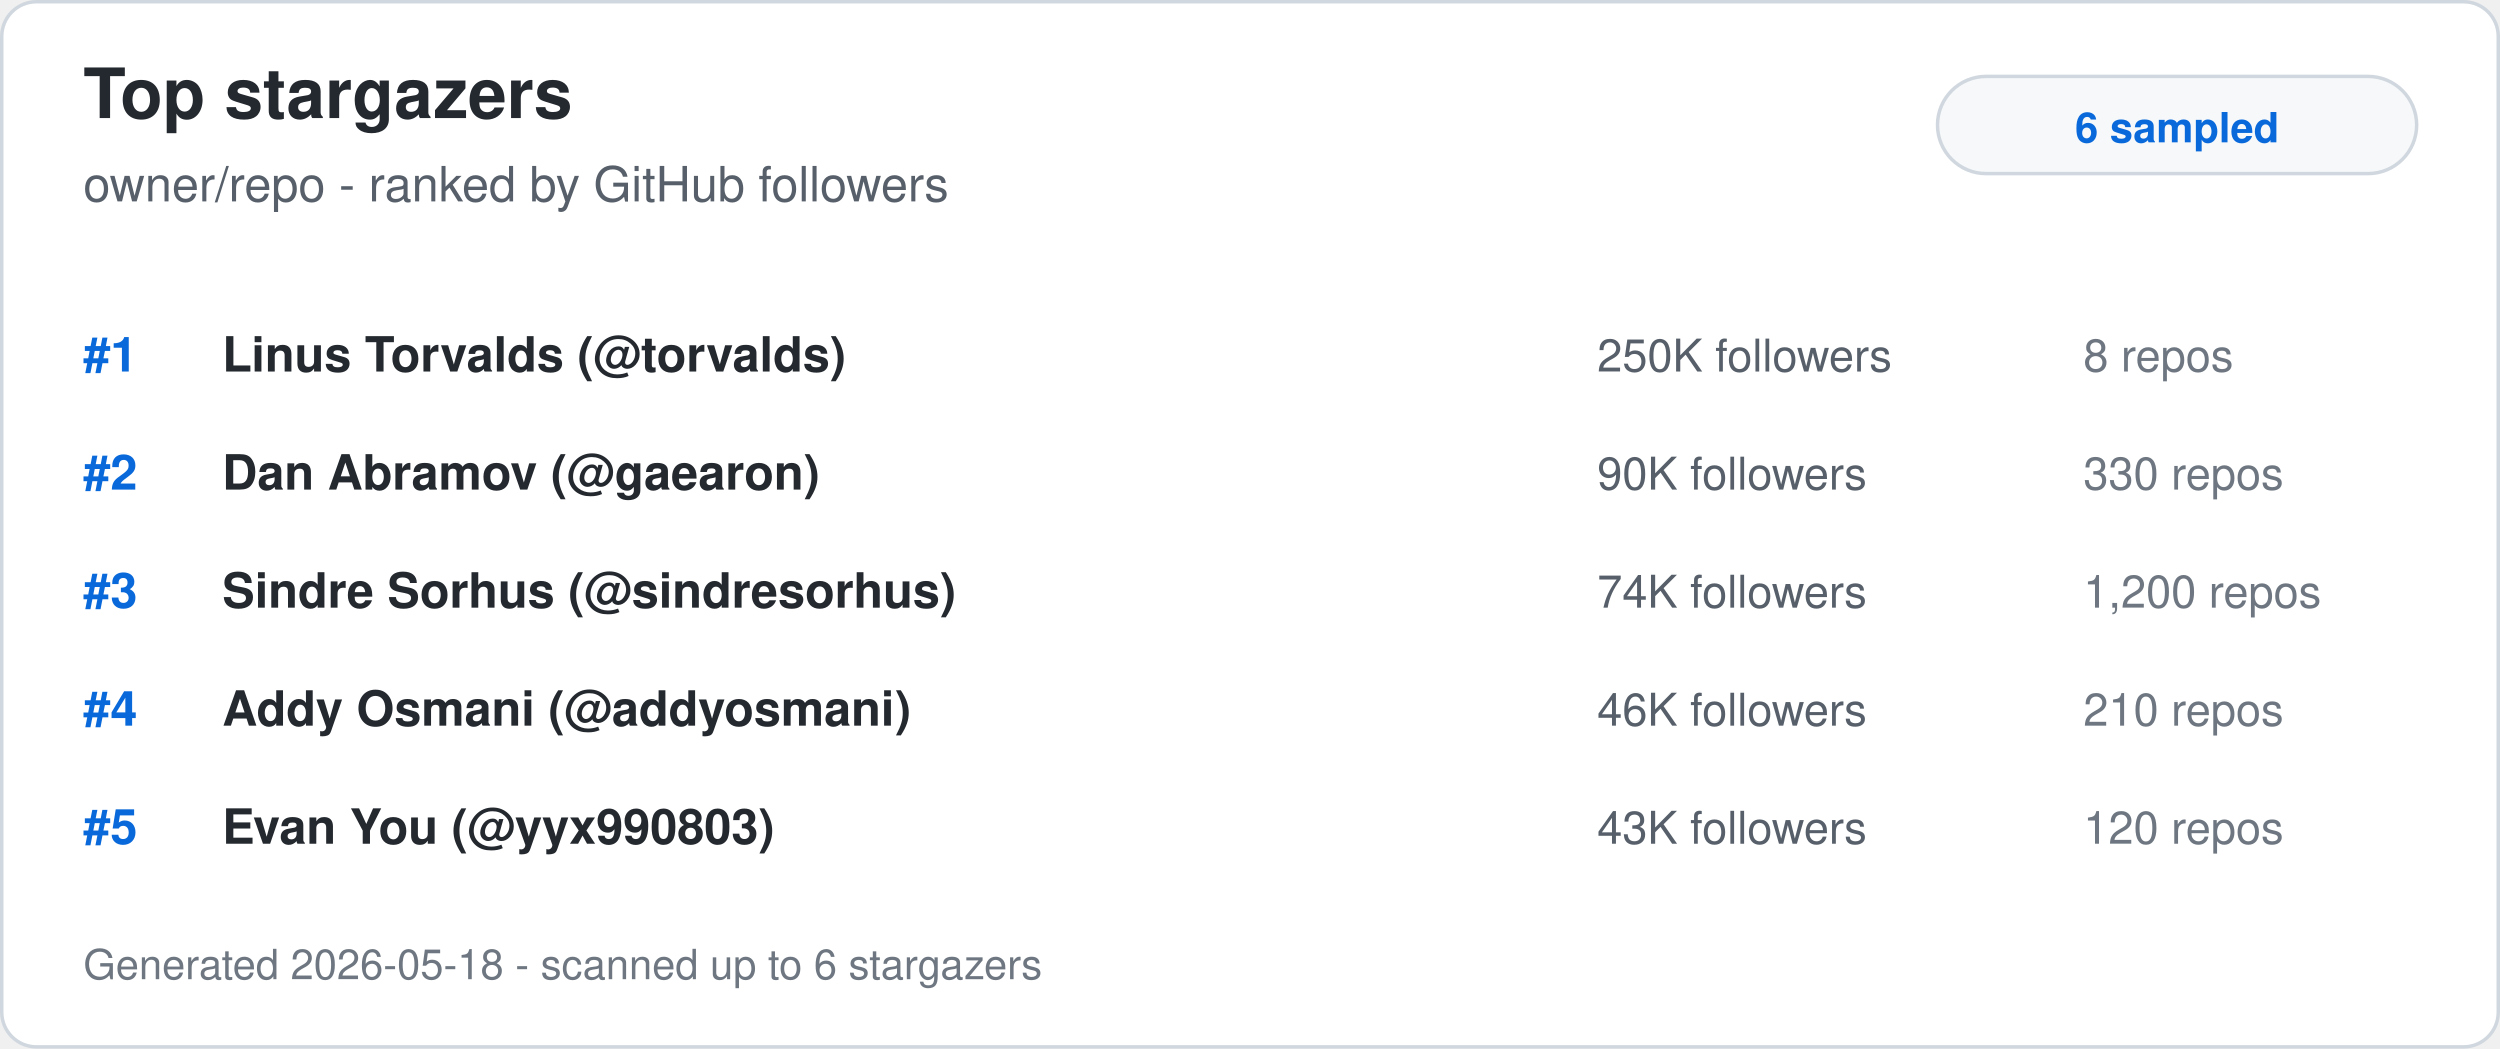
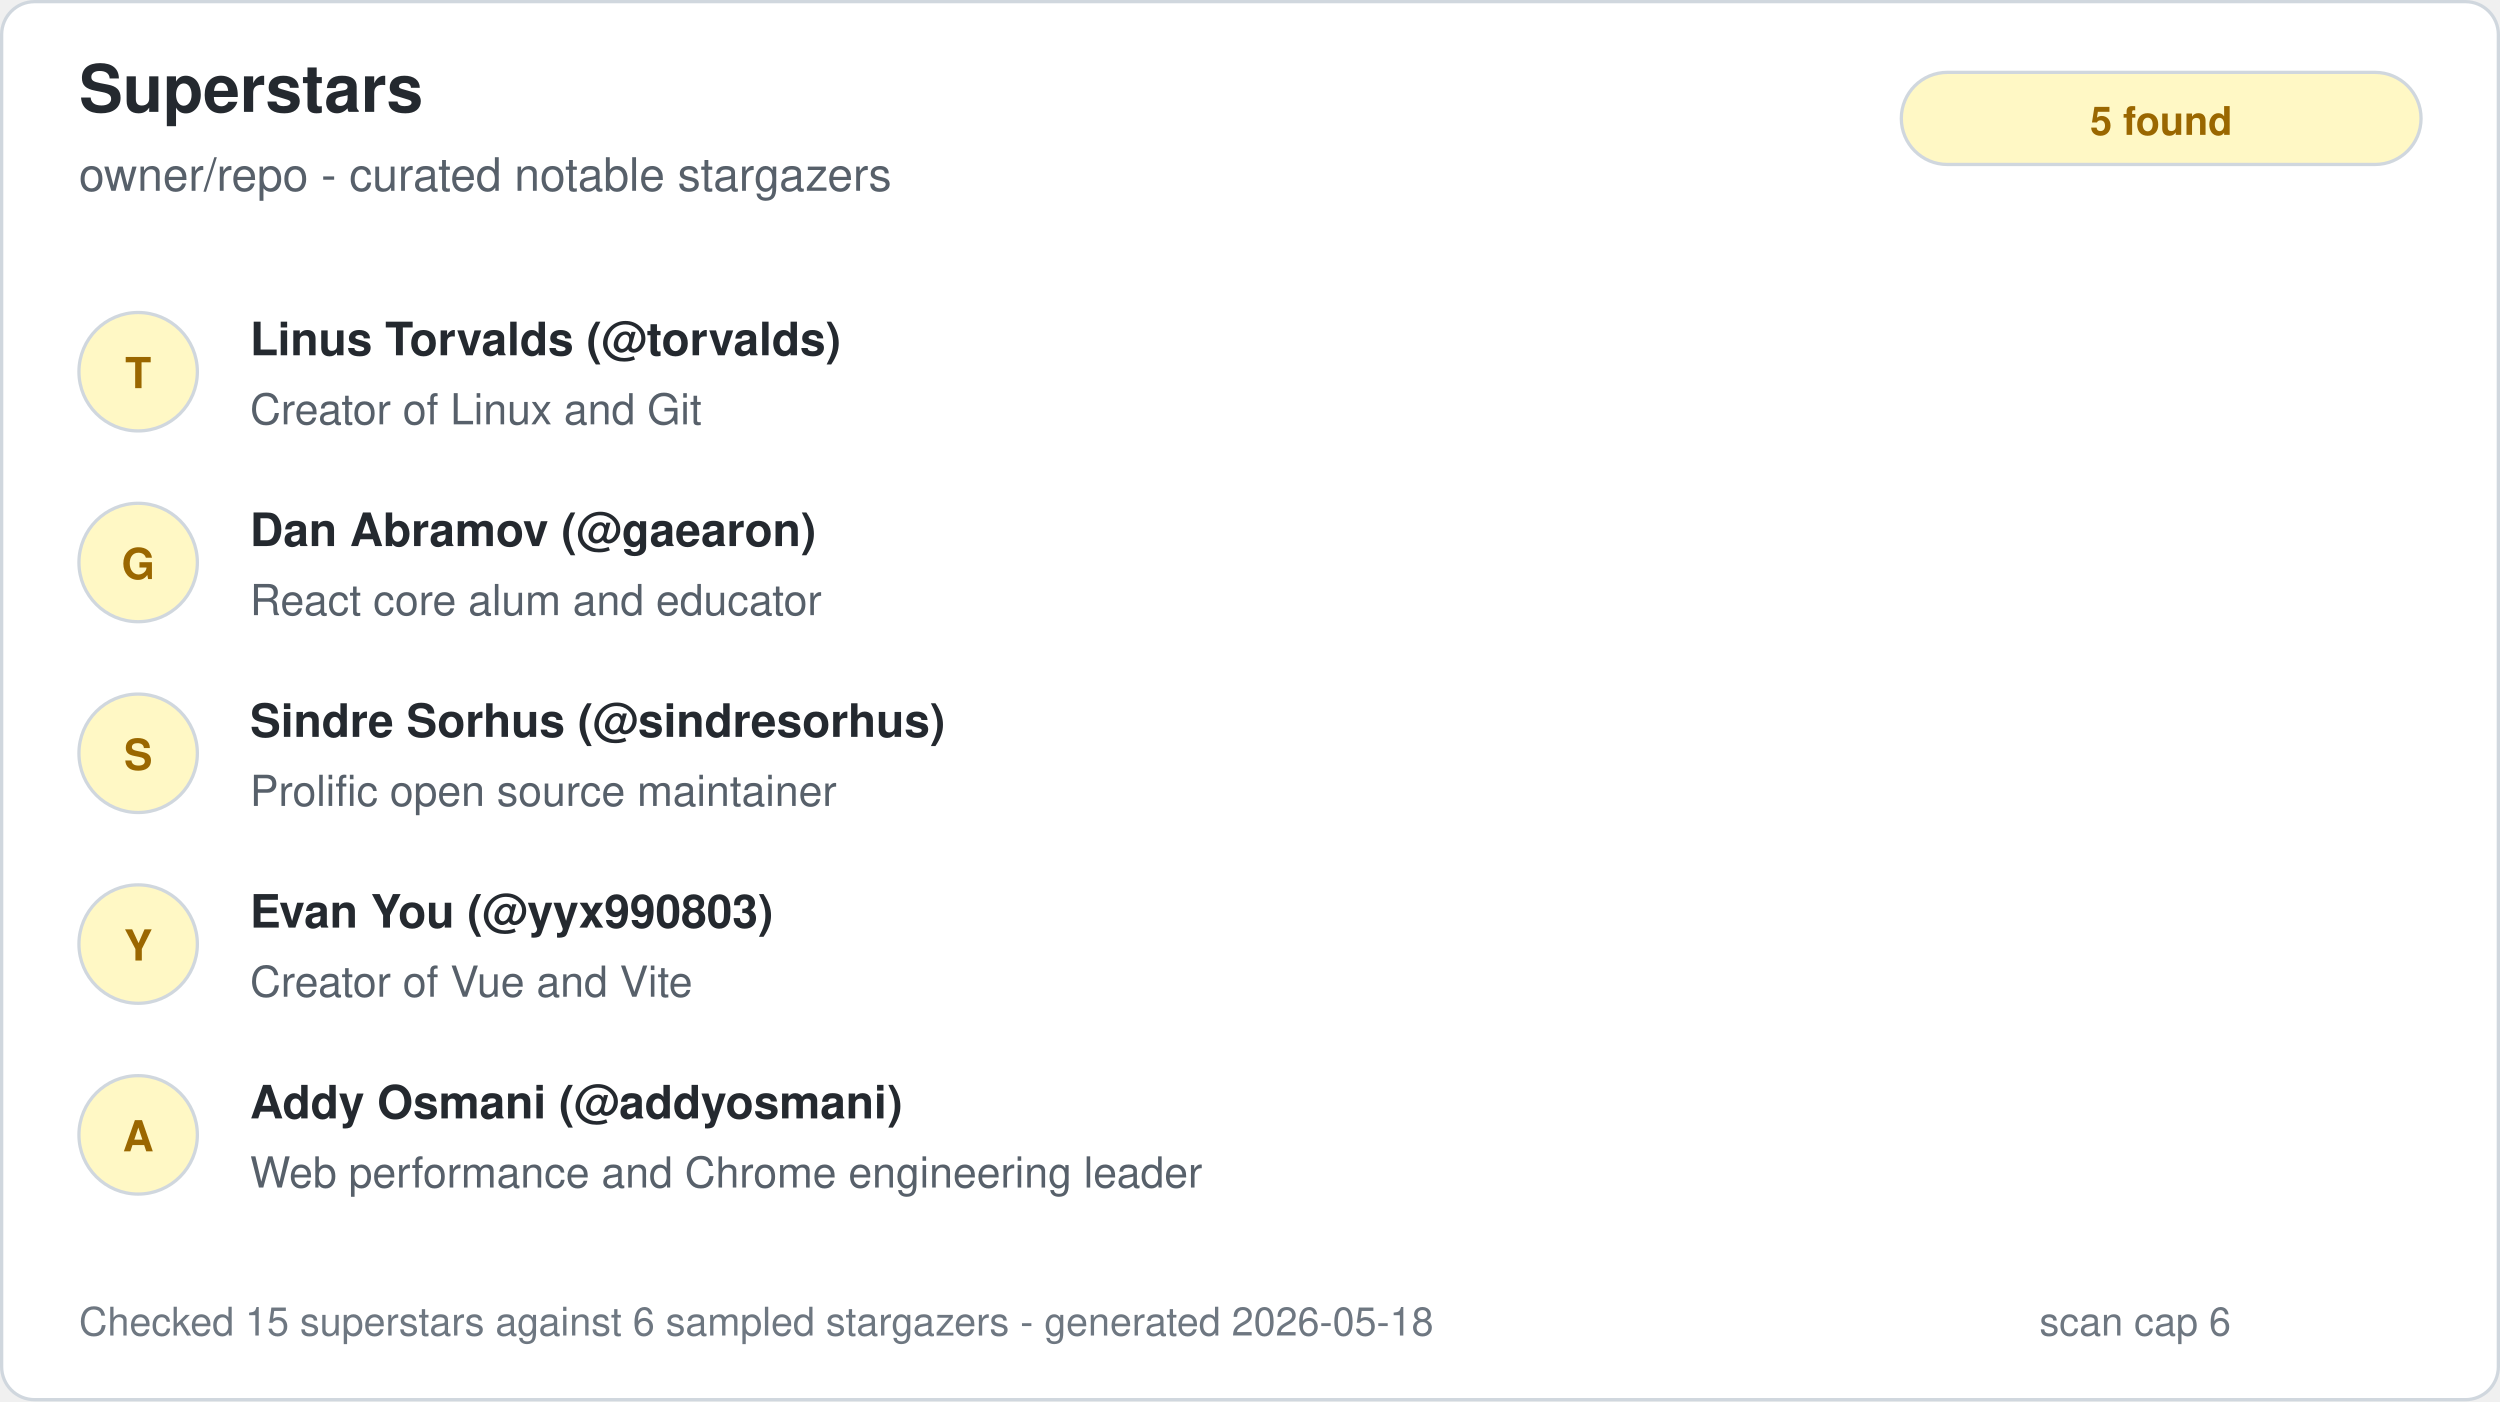
- <svg xmlns="http://www.w3.org/2000/svg" width="720" height="302" viewBox="0 0 720 302" fill="none" role="img" aria-labelledby="title desc">
-   <rect x="0.5" y="0.5" width="719" height="301" rx="10" fill="#ffffff" stroke="#d0d7de" />
-   <text x="24" y="34" font-family="Segoe UI, Helvetica, Arial, sans-serif" font-size="20" font-weight="700" fill="#24292f">Top stargazers</text>
-   <text x="24" y="58" font-family="Segoe UI, Helvetica, Arial, sans-serif" font-size="14" fill="#57606a">owner/repo - ranked by GitHub followers</text>
-   <rect x="558" y="22" width="138" height="28" rx="14" fill="#f6f8fa" stroke="#d0d7de" />
-   <text x="627" y="41" text-anchor="middle" font-family="Segoe UI, Helvetica, Arial, sans-serif" font-size="12" font-weight="600" fill="#0969da">6 sampled</text>
-   <text x="24" y="107" font-family="Segoe UI, Helvetica, Arial, sans-serif" font-size="14" font-weight="700" fill="#0969da">#1</text>
-   <text x="64" y="107" font-family="Segoe UI, Helvetica, Arial, sans-serif" font-size="14" font-weight="600" fill="#24292f">Linus Torvalds (@torvalds)</text>
-   <text x="460" y="107" font-family="Segoe UI, Helvetica, Arial, sans-serif" font-size="13" fill="#57606a">250K followers</text>
-   <text x="600" y="107" font-family="Segoe UI, Helvetica, Arial, sans-serif" font-size="13" fill="#6e7781">8 repos</text>
-   <text x="24" y="141" font-family="Segoe UI, Helvetica, Arial, sans-serif" font-size="14" font-weight="700" fill="#0969da">#2</text>
-   <text x="64" y="141" font-family="Segoe UI, Helvetica, Arial, sans-serif" font-size="14" font-weight="600" fill="#24292f">Dan Abramov (@gaearon)</text>
-   <text x="460" y="141" font-family="Segoe UI, Helvetica, Arial, sans-serif" font-size="13" fill="#57606a">90K followers</text>
-   <text x="600" y="141" font-family="Segoe UI, Helvetica, Arial, sans-serif" font-size="13" fill="#6e7781">330 repos</text>
-   <text x="24" y="175" font-family="Segoe UI, Helvetica, Arial, sans-serif" font-size="14" font-weight="700" fill="#0969da">#3</text>
-   <text x="64" y="175" font-family="Segoe UI, Helvetica, Arial, sans-serif" font-size="14" font-weight="600" fill="#24292f">Sindre Sorhus (@sindresorhus)</text>
-   <text x="460" y="175" font-family="Segoe UI, Helvetica, Arial, sans-serif" font-size="13" fill="#57606a">74K followers</text>
-   <text x="600" y="175" font-family="Segoe UI, Helvetica, Arial, sans-serif" font-size="13" fill="#6e7781">1,200 repos</text>
-   <text x="24" y="209" font-family="Segoe UI, Helvetica, Arial, sans-serif" font-size="14" font-weight="700" fill="#0969da">#4</text>
-   <text x="64" y="209" font-family="Segoe UI, Helvetica, Arial, sans-serif" font-size="14" font-weight="600" fill="#24292f">Addy Osmani (@addyosmani)</text>
-   <text x="460" y="209" font-family="Segoe UI, Helvetica, Arial, sans-serif" font-size="13" fill="#57606a">46K followers</text>
-   <text x="600" y="209" font-family="Segoe UI, Helvetica, Arial, sans-serif" font-size="13" fill="#6e7781">210 repos</text>
-   <text x="24" y="243" font-family="Segoe UI, Helvetica, Arial, sans-serif" font-size="14" font-weight="700" fill="#0969da">#5</text>
-   <text x="64" y="243" font-family="Segoe UI, Helvetica, Arial, sans-serif" font-size="14" font-weight="600" fill="#24292f">Evan You (@yyx990803)</text>
-   <text x="460" y="243" font-family="Segoe UI, Helvetica, Arial, sans-serif" font-size="13" fill="#57606a">43K followers</text>
-   <text x="600" y="243" font-family="Segoe UI, Helvetica, Arial, sans-serif" font-size="13" fill="#6e7781">120 repos</text>
-   <text x="24" y="282" font-family="Segoe UI, Helvetica, Arial, sans-serif" font-size="12" fill="#6e7781">Generated 2026-05-18 - scanned up to 6 stargazers</text>
+ <svg xmlns="http://www.w3.org/2000/svg" width="760" height="426" viewBox="0 0 760 426" fill="none" role="img" aria-labelledby="title desc">
+   <rect x="0.5" y="0.5" width="759" height="425" rx="10" fill="#ffffff" stroke="#d0d7de" />
+   <text x="24" y="34" font-family="Segoe UI, Helvetica, Arial, sans-serif" font-size="20" font-weight="700" fill="#24292f">Superstars</text>
+   <text x="24" y="58" font-family="Segoe UI, Helvetica, Arial, sans-serif" font-size="14" fill="#57606a">owner/repo - curated notable stargazers</text>
+   <rect x="578" y="22" width="158" height="28" rx="14" fill="#fff8c5" stroke="#d0d7de" />
+   <text x="657" y="41" text-anchor="middle" font-family="Segoe UI, Helvetica, Arial, sans-serif" font-size="12" font-weight="600" fill="#9a6700">5 found</text>
+   <a href="https://github.com/torvalds" target="_blank">
+     <circle cx="42" cy="113" r="18" fill="#fff8c5" stroke="#d0d7de" />
+     <text x="42" y="118" text-anchor="middle" font-family="Segoe UI, Helvetica, Arial, sans-serif" font-size="13" font-weight="700" fill="#9a6700">T</text>
+     <text x="76" y="108" font-family="Segoe UI, Helvetica, Arial, sans-serif" font-size="14" font-weight="700" fill="#24292f">Linus Torvalds (@torvalds)</text>
+     <text x="76" y="129" font-family="Segoe UI, Helvetica, Arial, sans-serif" font-size="13" fill="#57606a">Creator of Linux and Git</text>
+   </a>
+   <a href="https://github.com/gaearon" target="_blank">
+     <circle cx="42" cy="171" r="18" fill="#fff8c5" stroke="#d0d7de" />
+     <text x="42" y="176" text-anchor="middle" font-family="Segoe UI, Helvetica, Arial, sans-serif" font-size="13" font-weight="700" fill="#9a6700">G</text>
+     <text x="76" y="166" font-family="Segoe UI, Helvetica, Arial, sans-serif" font-size="14" font-weight="700" fill="#24292f">Dan Abramov (@gaearon)</text>
+     <text x="76" y="187" font-family="Segoe UI, Helvetica, Arial, sans-serif" font-size="13" fill="#57606a">React core alum and educator</text>
+   </a>
+   <a href="https://github.com/sindresorhus" target="_blank">
+     <circle cx="42" cy="229" r="18" fill="#fff8c5" stroke="#d0d7de" />
+     <text x="42" y="234" text-anchor="middle" font-family="Segoe UI, Helvetica, Arial, sans-serif" font-size="13" font-weight="700" fill="#9a6700">S</text>
+     <text x="76" y="224" font-family="Segoe UI, Helvetica, Arial, sans-serif" font-size="14" font-weight="700" fill="#24292f">Sindre Sorhus (@sindresorhus)</text>
+     <text x="76" y="245" font-family="Segoe UI, Helvetica, Arial, sans-serif" font-size="13" fill="#57606a">Prolific open source maintainer</text>
+   </a>
+   <a href="https://github.com/yyx990803" target="_blank">
+     <circle cx="42" cy="287" r="18" fill="#fff8c5" stroke="#d0d7de" />
+     <text x="42" y="292" text-anchor="middle" font-family="Segoe UI, Helvetica, Arial, sans-serif" font-size="13" font-weight="700" fill="#9a6700">Y</text>
+     <text x="76" y="282" font-family="Segoe UI, Helvetica, Arial, sans-serif" font-size="14" font-weight="700" fill="#24292f">Evan You (@yyx990803)</text>
+     <text x="76" y="303" font-family="Segoe UI, Helvetica, Arial, sans-serif" font-size="13" fill="#57606a">Creator of Vue and Vite</text>
+   </a>
+   <a href="https://github.com/addyosmani" target="_blank">
+     <circle cx="42" cy="345" r="18" fill="#fff8c5" stroke="#d0d7de" />
+     <text x="42" y="350" text-anchor="middle" font-family="Segoe UI, Helvetica, Arial, sans-serif" font-size="13" font-weight="700" fill="#9a6700">A</text>
+     <text x="76" y="340" font-family="Segoe UI, Helvetica, Arial, sans-serif" font-size="14" font-weight="700" fill="#24292f">Addy Osmani (@addyosmani)</text>
+     <text x="76" y="361" font-family="Segoe UI, Helvetica, Arial, sans-serif" font-size="13" fill="#57606a">Web performance and Chrome engineering leader</text>
+   </a>
+   <text x="24" y="406" font-family="Segoe UI, Helvetica, Arial, sans-serif" font-size="12" fill="#6e7781">Checked 15 superstars against 6 sampled stargazers - generated 2026-05-18</text>
+   <text x="620" y="406" font-family="Segoe UI, Helvetica, Arial, sans-serif" font-size="12" fill="#6e7781">scan cap 6</text>
</svg>
